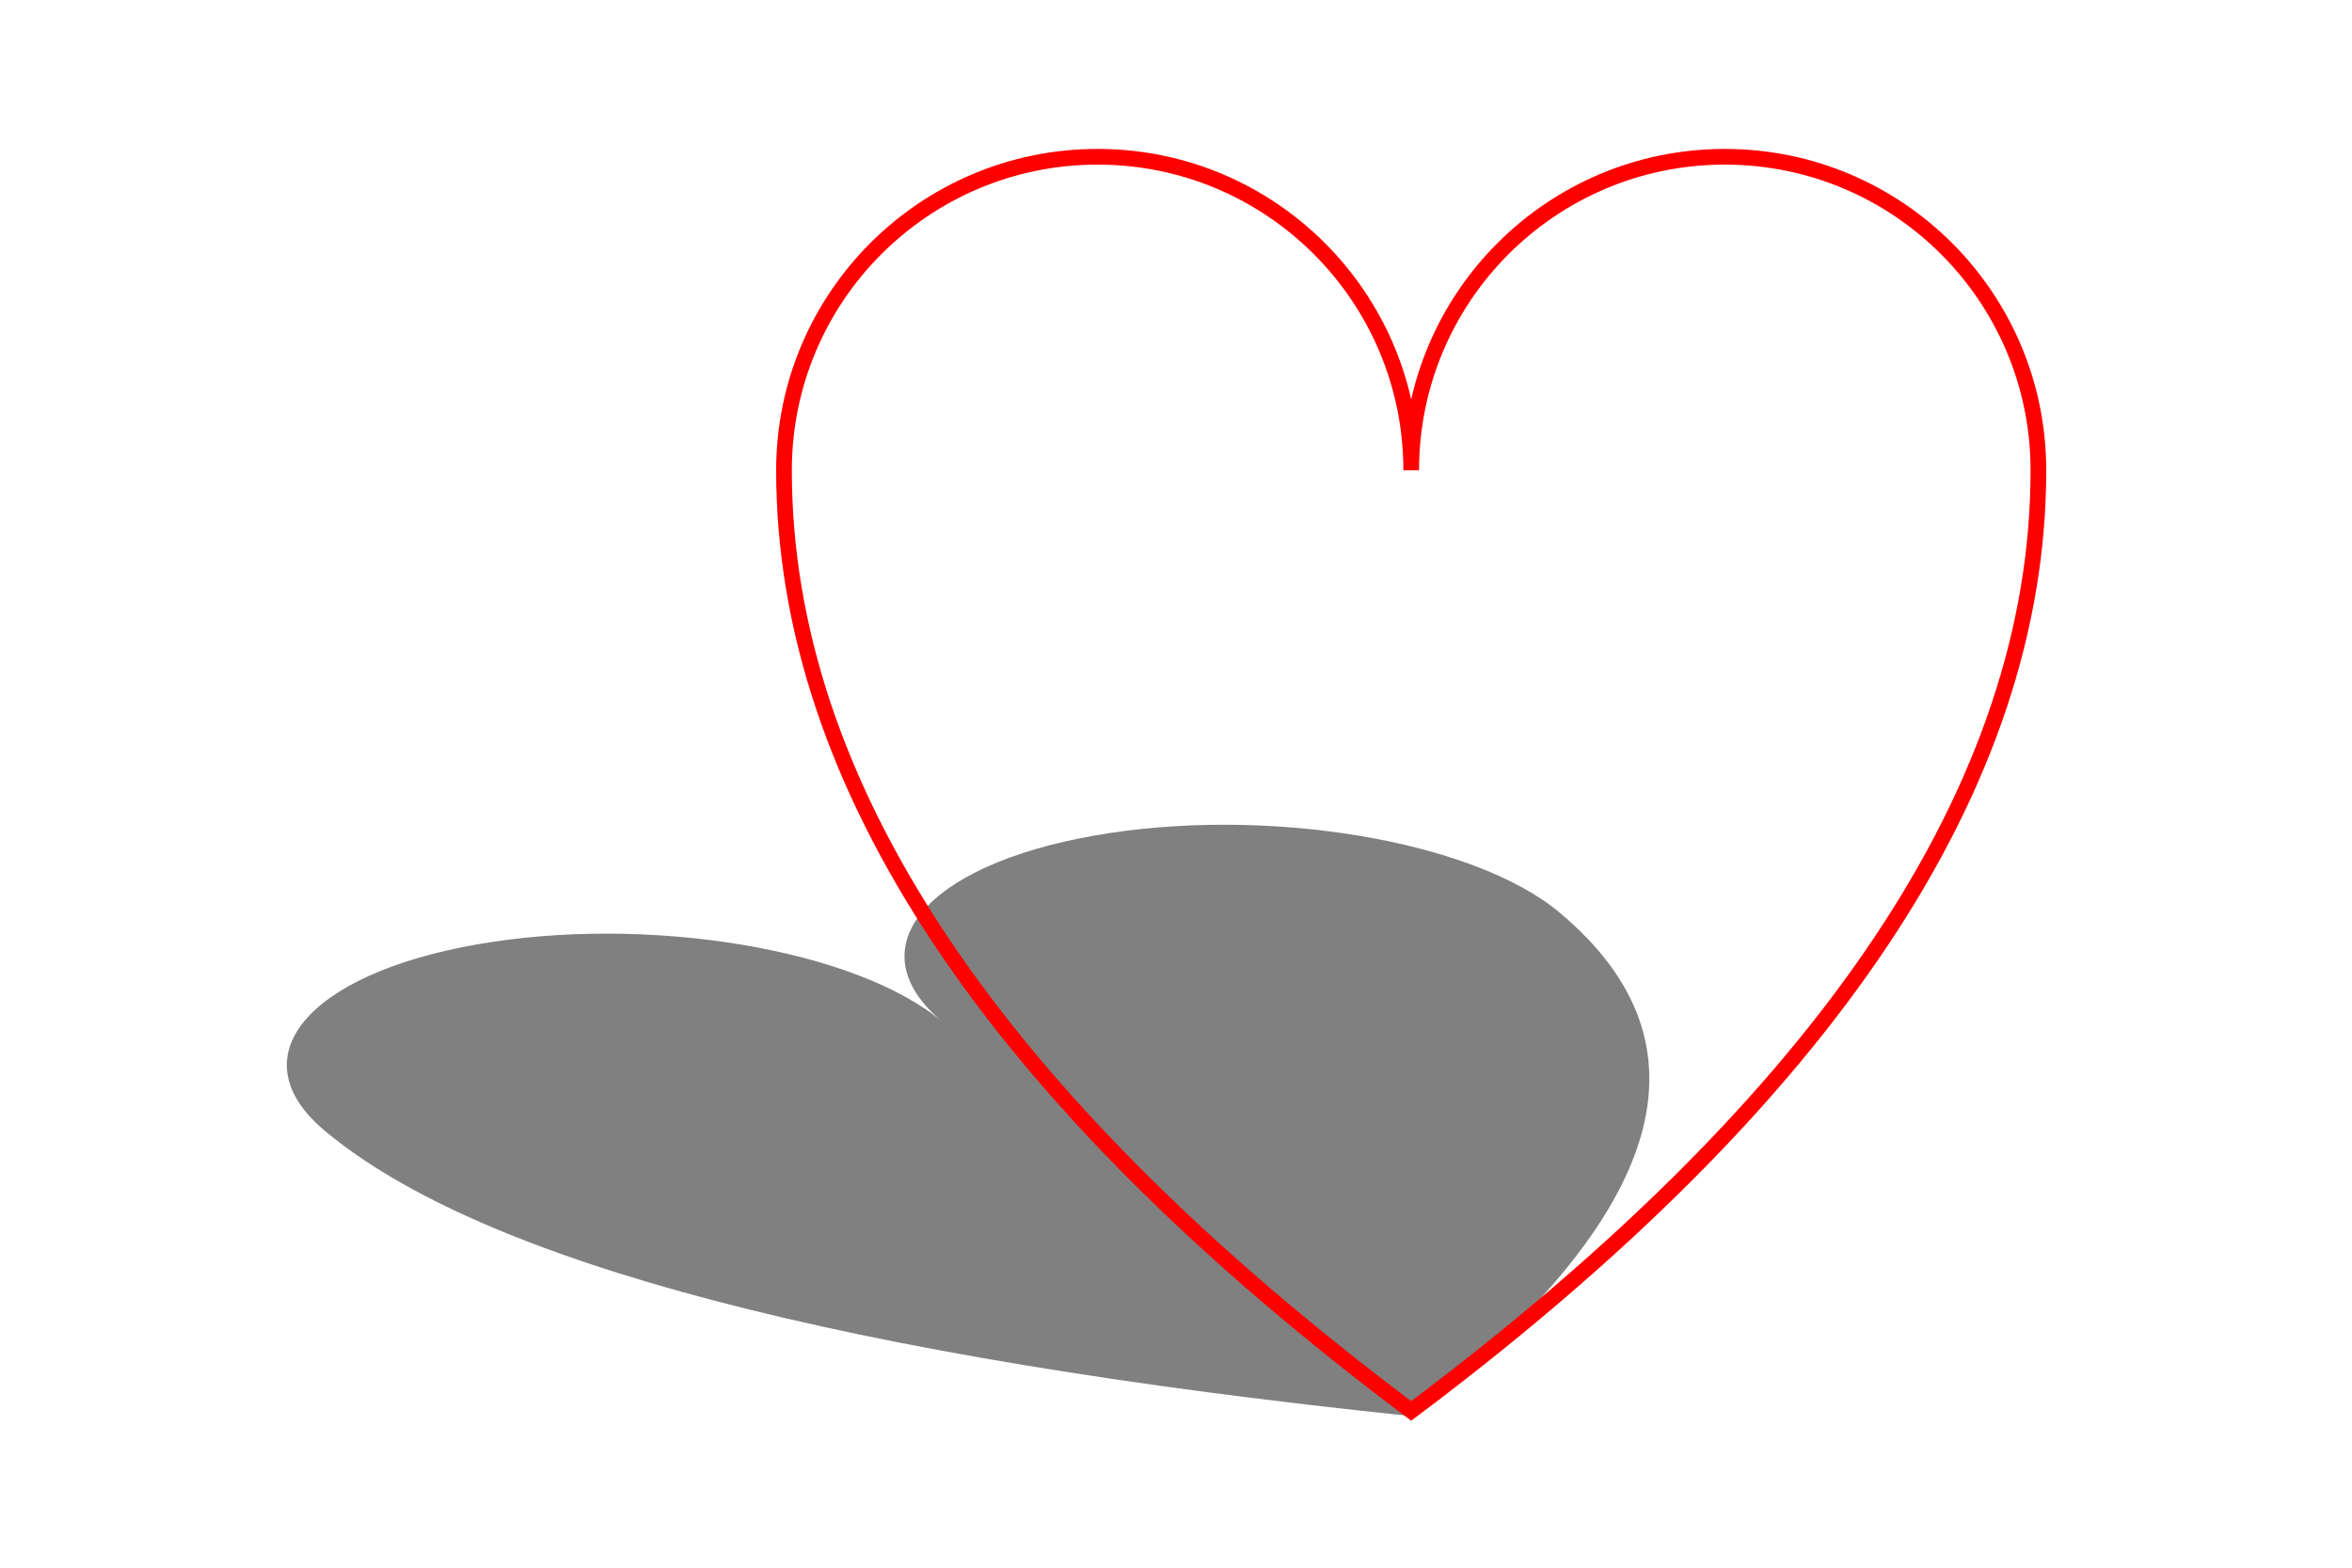
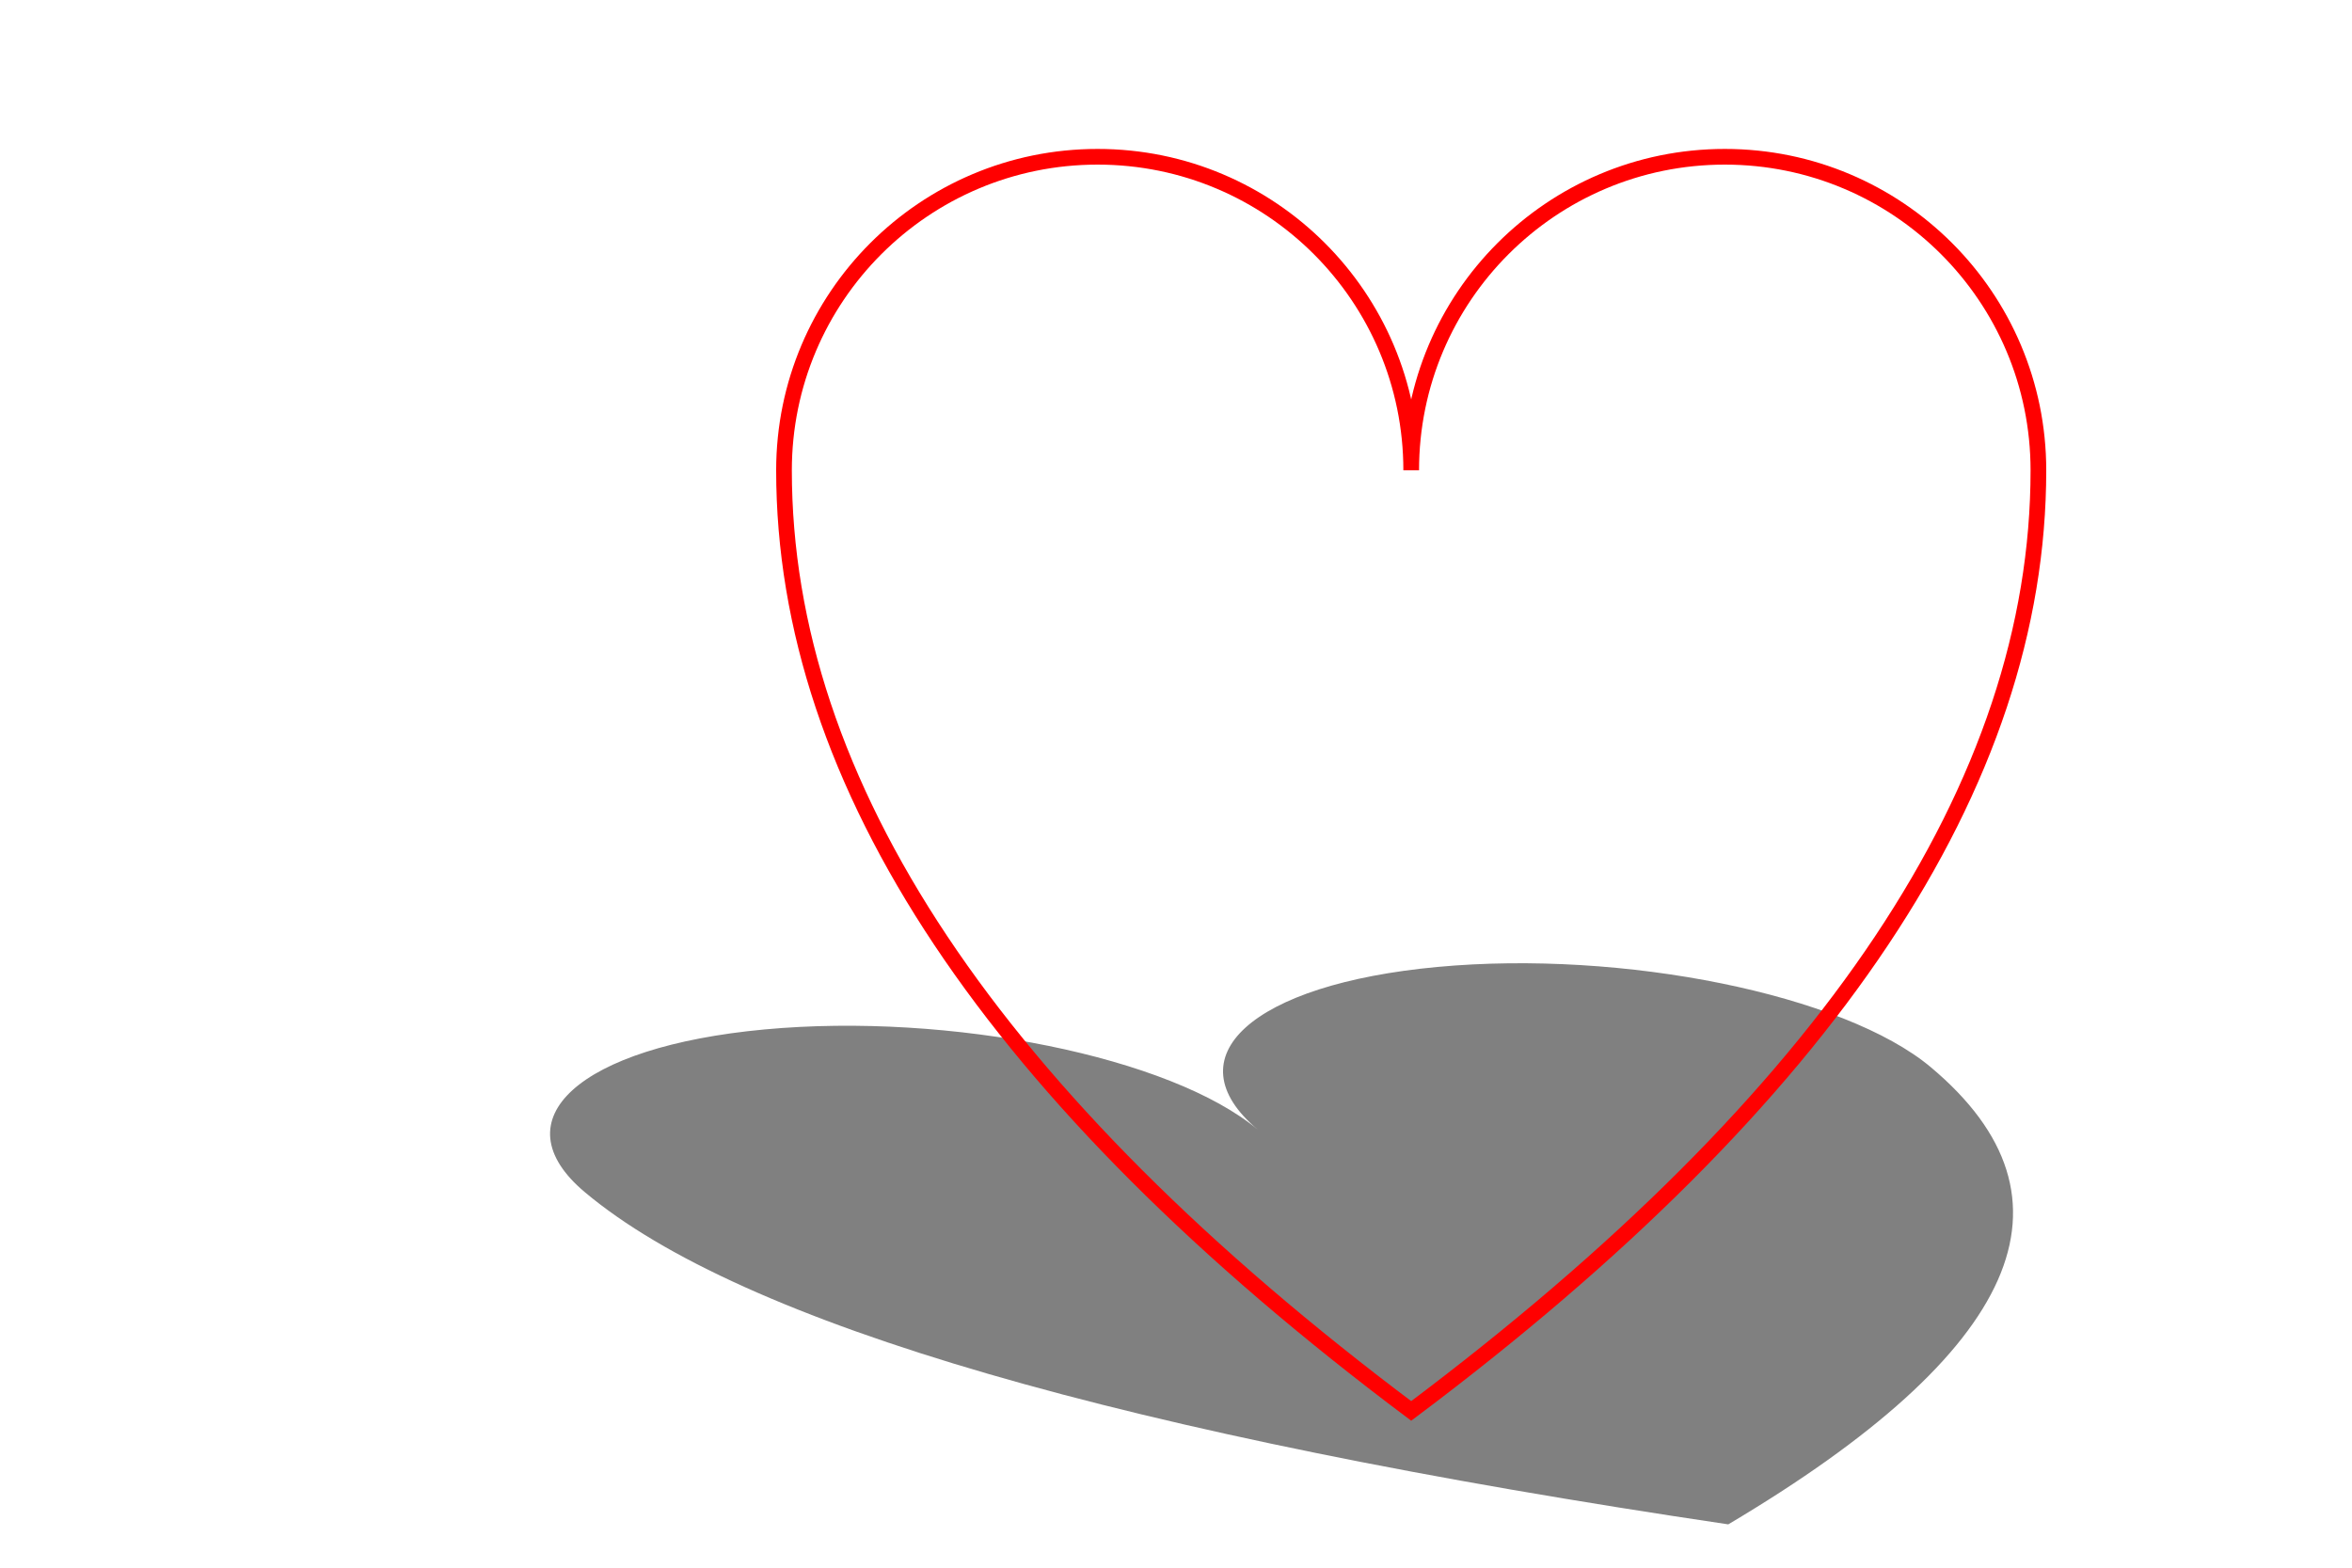
<svg xmlns="http://www.w3.org/2000/svg" viewBox="-40 0 150 100">
-   <g fill="grey" transform="rotate(-10 50 100)                translate(-36 45.5)                skewX(40)                scale(1 0.5)">
+   <g fill="grey" transform="rotate(-10 50 100)                translate(-36 45.5)                skewX(40)                scale(1 0.5)                skewY(10)                matrix(1 0 0 1 10 10)">
    <path id="heart" d="M 10,30 A 20,20 0,0,1 50,30 A 20,20 0,0,1 90,30 Q 90,60 50,90 Q 10,60 10,30 z" />
  </g>
  <use href="#heart" fill="none" stroke="red" />
</svg>
